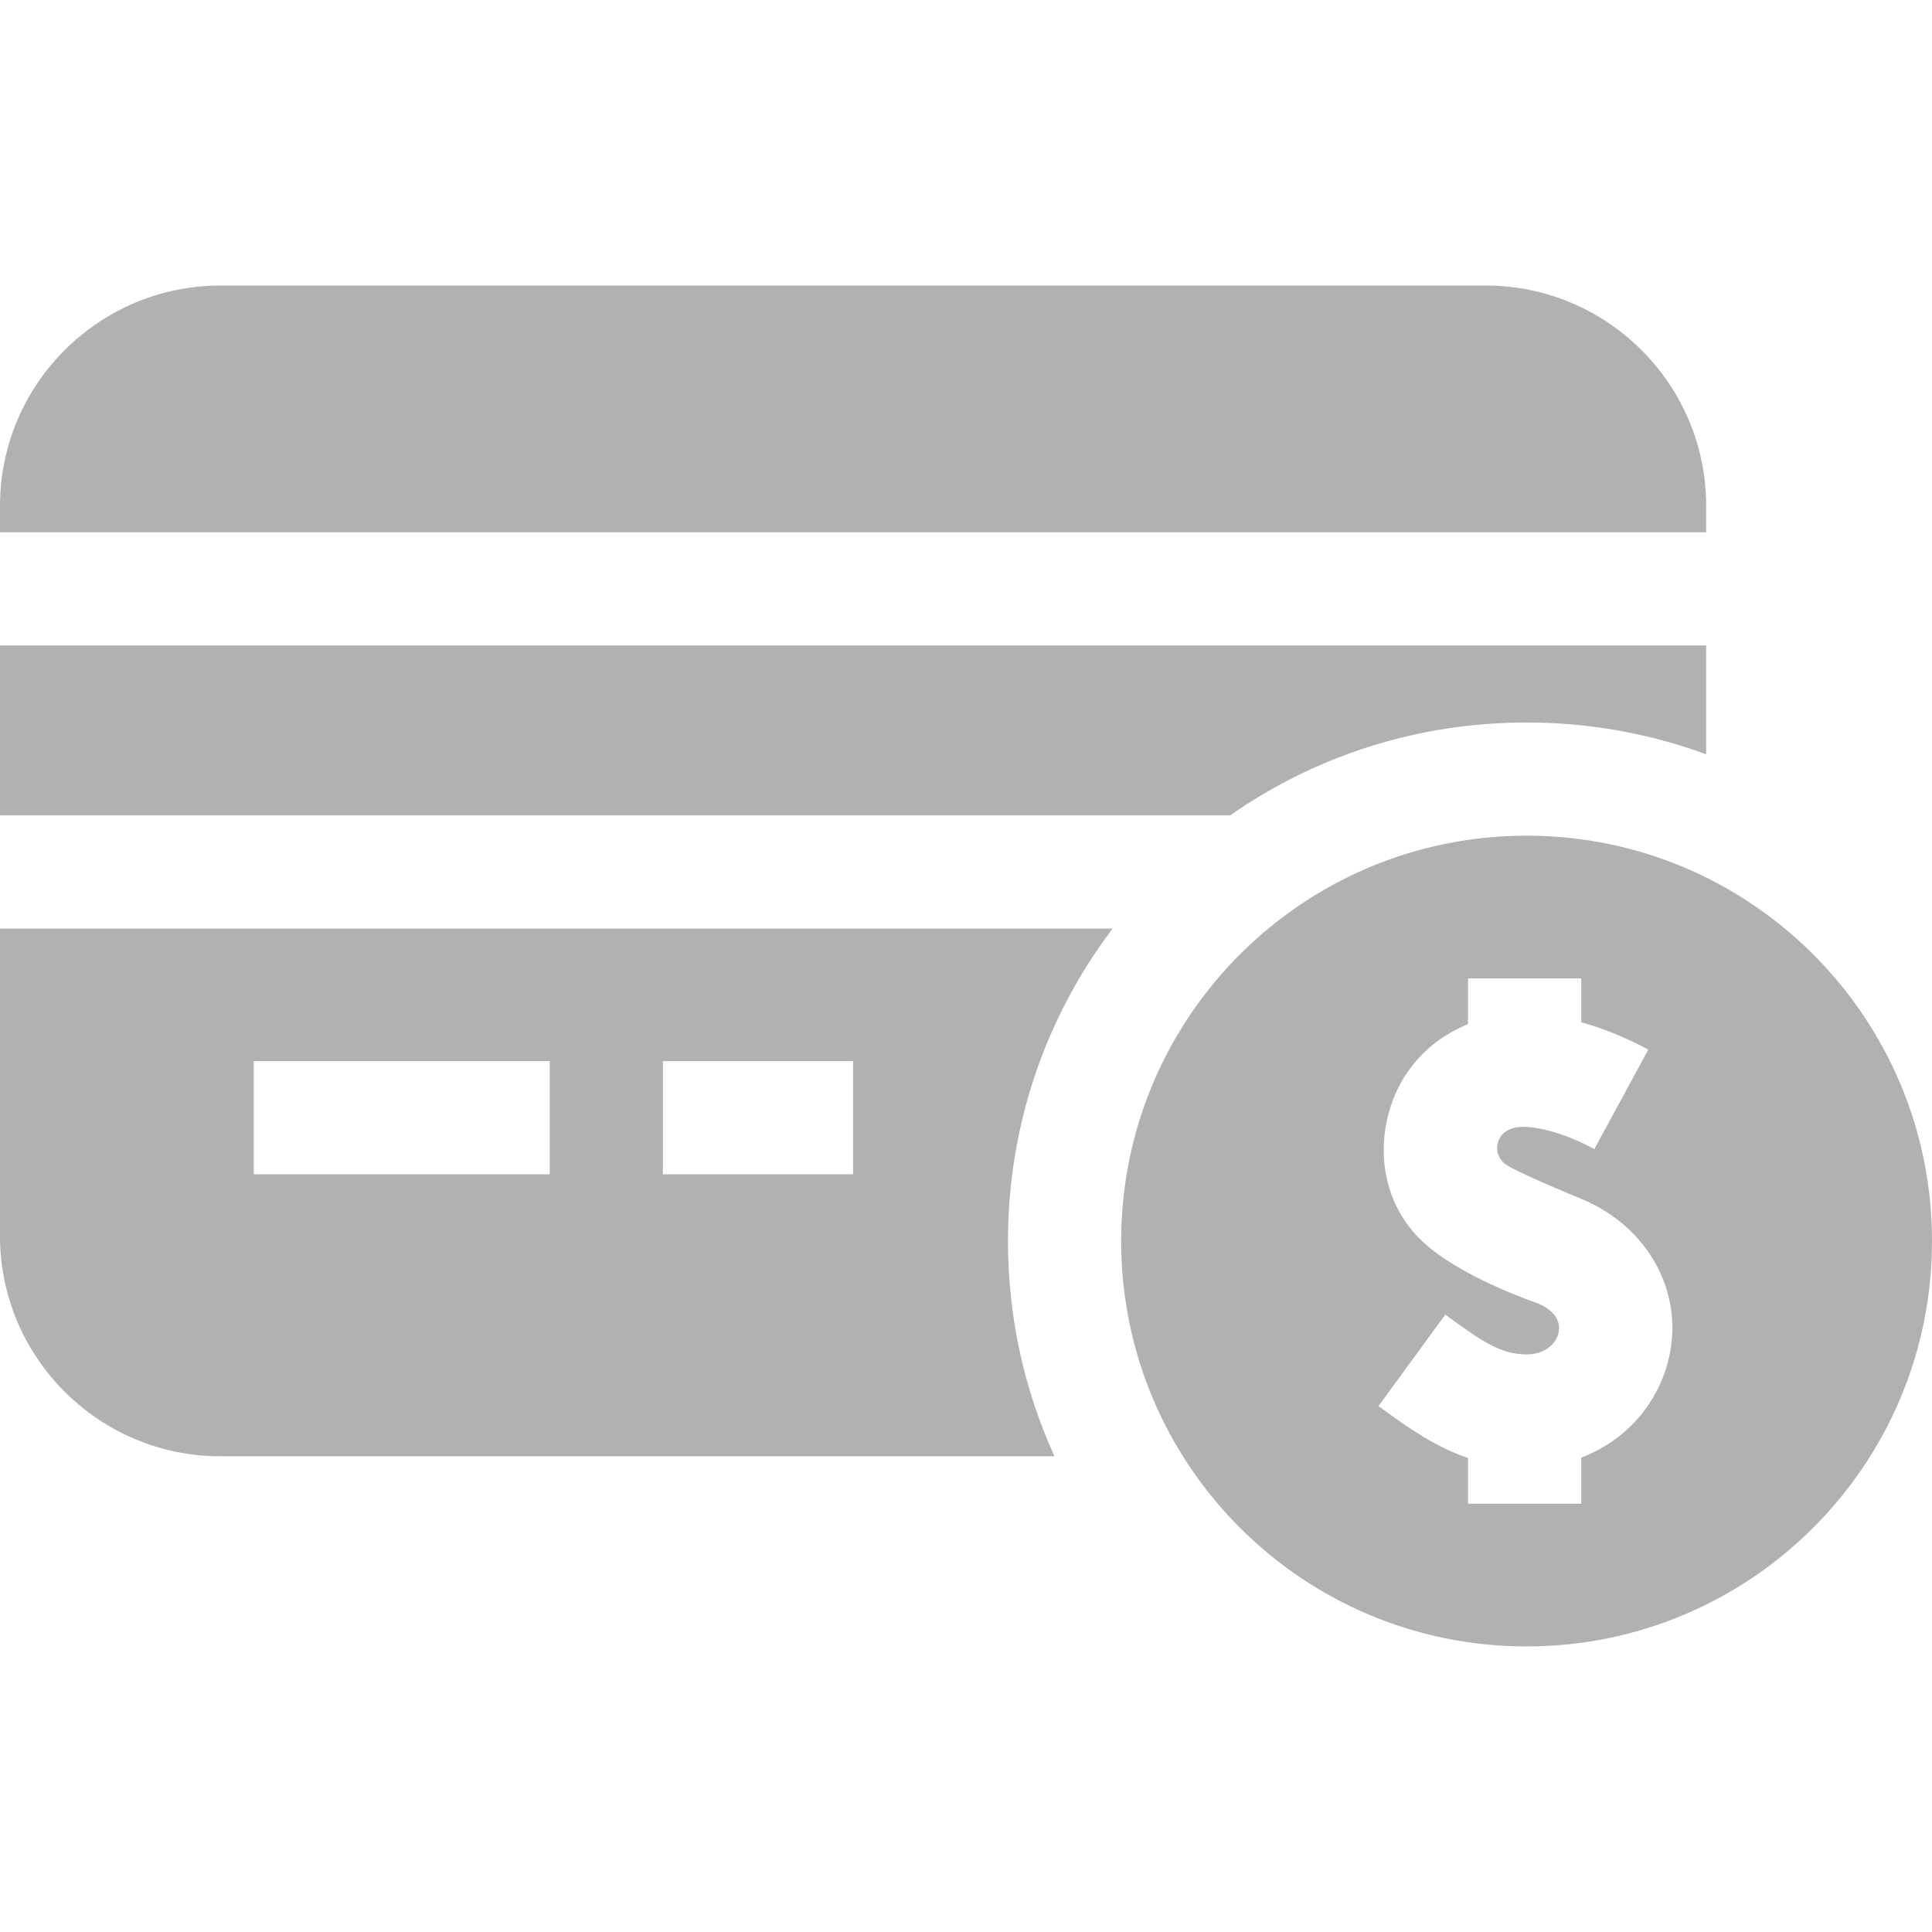
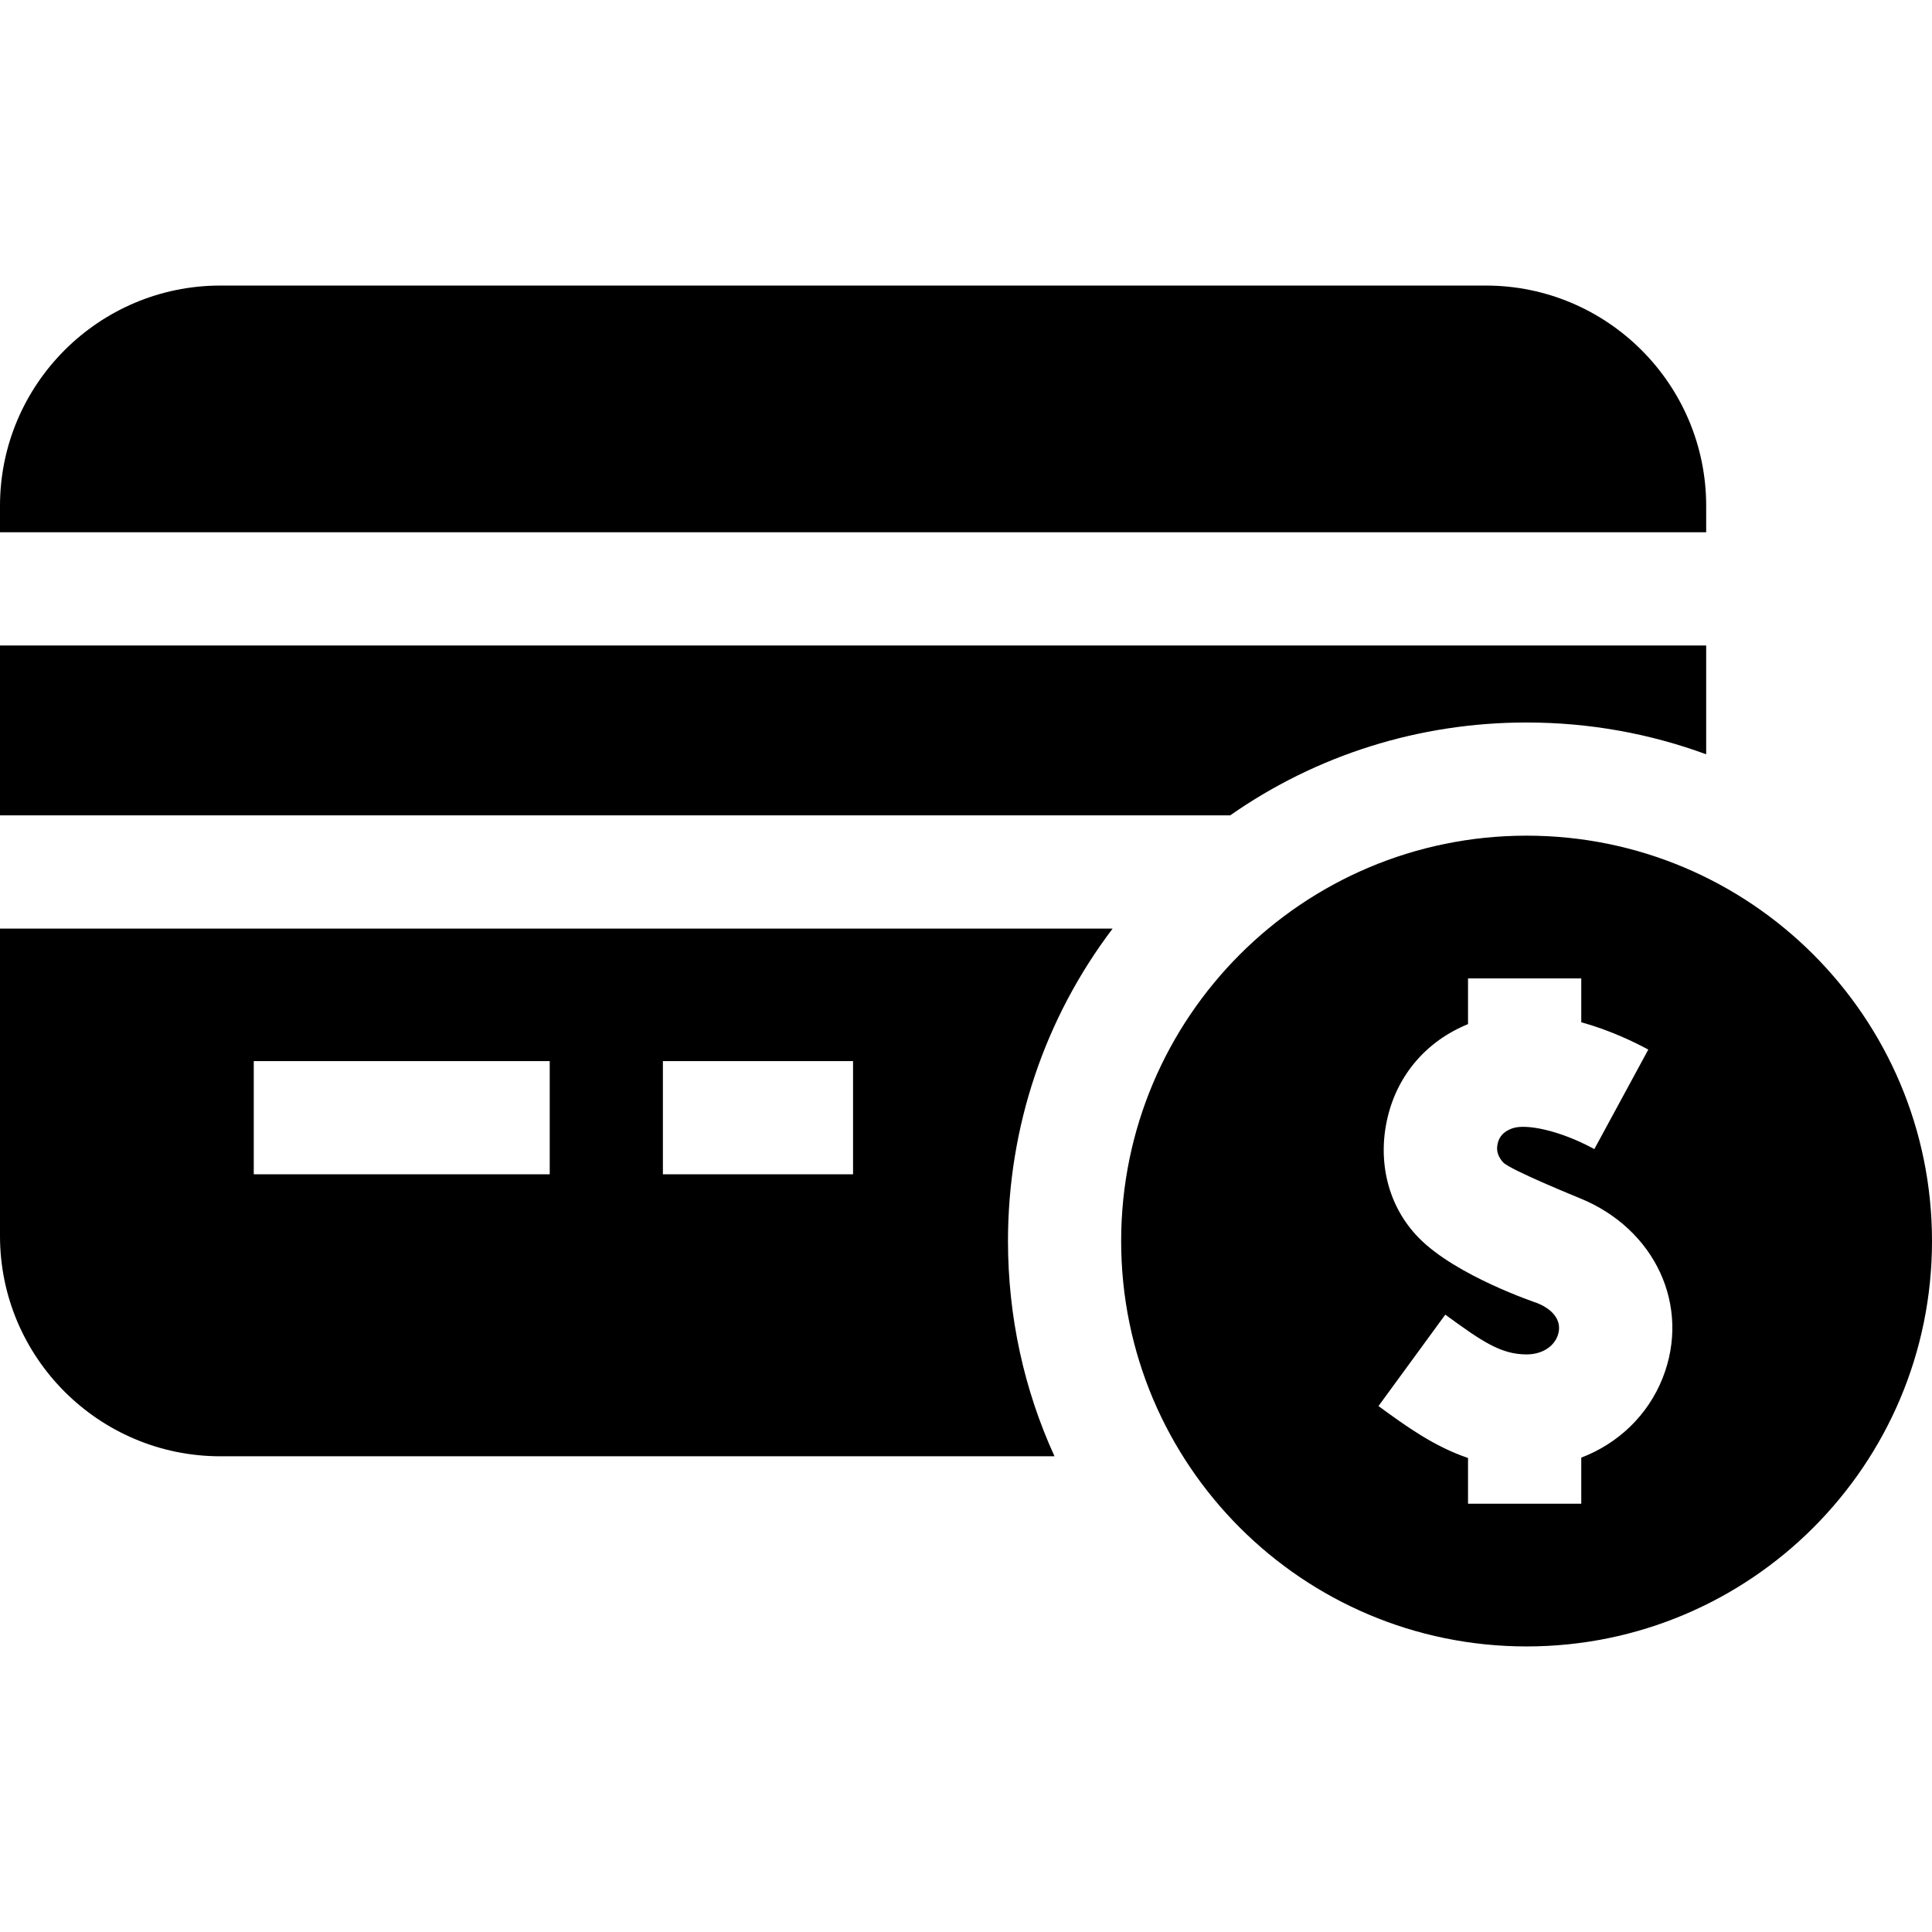
<svg xmlns="http://www.w3.org/2000/svg" width="26" height="26" viewBox="0 0 26 26" fill="none">
-   <path d="M22.961 7.163V6.808C22.961 5.173 21.631 3.843 19.996 3.843H2.965C1.33 3.843 0 5.173 0 6.808V7.163H22.961Z" fill="#B1B1B1" />
-   <path d="M13.565 16.702C13.565 15.164 14.06 13.702 14.973 12.497H0V16.633C0 18.268 1.33 19.598 2.965 19.598H14.191C13.781 18.701 13.565 17.718 13.565 16.702ZM11.48 15.803H8.921V14.28H11.48V15.803ZM3.415 14.28H7.398V15.803H3.415V14.28Z" fill="#B1B1B1" />
-   <path d="M16.555 10.973C17.716 10.161 19.097 9.723 20.544 9.723C21.382 9.723 22.197 9.87 22.961 10.151V8.687H0V10.973H16.555Z" fill="#B1B1B1" />
-   <path d="M26 16.702C26 13.689 23.557 11.246 20.544 11.246C17.531 11.246 15.088 13.689 15.088 16.702C15.088 19.715 17.531 22.157 20.544 22.157C23.557 22.157 26 19.715 26 16.702ZM21.28 19.616V20.236H20.518V20.236V20.236H19.756V19.621C19.296 19.465 18.919 19.191 18.551 18.922L19.45 17.692C19.945 18.053 20.198 18.227 20.544 18.227C20.74 18.227 20.899 18.134 20.959 17.984C21.03 17.802 20.929 17.634 20.686 17.536C20.686 17.536 19.597 17.173 19.094 16.659C18.672 16.229 18.537 15.622 18.672 15.045C18.807 14.463 19.199 14.009 19.756 13.782V13.167H21.28V13.757C21.666 13.864 21.994 14.023 22.182 14.125L21.456 15.464C20.974 15.202 20.53 15.124 20.358 15.183C20.19 15.24 20.165 15.349 20.155 15.39C20.142 15.449 20.134 15.538 20.228 15.642C20.317 15.742 21.261 16.125 21.261 16.125C22.278 16.539 22.757 17.579 22.375 18.545C22.176 19.047 21.776 19.427 21.28 19.616Z" fill="#B1B1B1" />
+   <path d="M22.961 7.163V6.808C22.961 5.173 21.631 3.843 19.996 3.843H2.965C1.33 3.843 0 5.173 0 6.808V7.163H22.961Z" fill="currentColor" />
+   <path d="M13.565 16.702C13.565 15.164 14.06 13.702 14.973 12.497H0V16.633C0 18.268 1.33 19.598 2.965 19.598H14.191C13.781 18.701 13.565 17.718 13.565 16.702ZM11.48 15.803H8.921V14.28H11.48V15.803ZM3.415 14.28H7.398V15.803H3.415V14.28Z" fill="currentColor" />
+   <path d="M16.555 10.973C17.716 10.161 19.097 9.723 20.544 9.723C21.382 9.723 22.197 9.87 22.961 10.151V8.687H0V10.973H16.555Z" fill="currentColor" />
+   <path d="M26 16.702C26 13.689 23.557 11.246 20.544 11.246C17.531 11.246 15.088 13.689 15.088 16.702C15.088 19.715 17.531 22.157 20.544 22.157C23.557 22.157 26 19.715 26 16.702ZM21.28 19.616V20.236H20.518V20.236V20.236H19.756V19.621C19.296 19.465 18.919 19.191 18.551 18.922L19.45 17.692C19.945 18.053 20.198 18.227 20.544 18.227C20.74 18.227 20.899 18.134 20.959 17.984C21.03 17.802 20.929 17.634 20.686 17.536C20.686 17.536 19.597 17.173 19.094 16.659C18.672 16.229 18.537 15.622 18.672 15.045C18.807 14.463 19.199 14.009 19.756 13.782V13.167H21.28V13.757C21.666 13.864 21.994 14.023 22.182 14.125L21.456 15.464C20.974 15.202 20.53 15.124 20.358 15.183C20.19 15.24 20.165 15.349 20.155 15.39C20.142 15.449 20.134 15.538 20.228 15.642C20.317 15.742 21.261 16.125 21.261 16.125C22.278 16.539 22.757 17.579 22.375 18.545C22.176 19.047 21.776 19.427 21.28 19.616Z" fill="currentColor" />
</svg>
